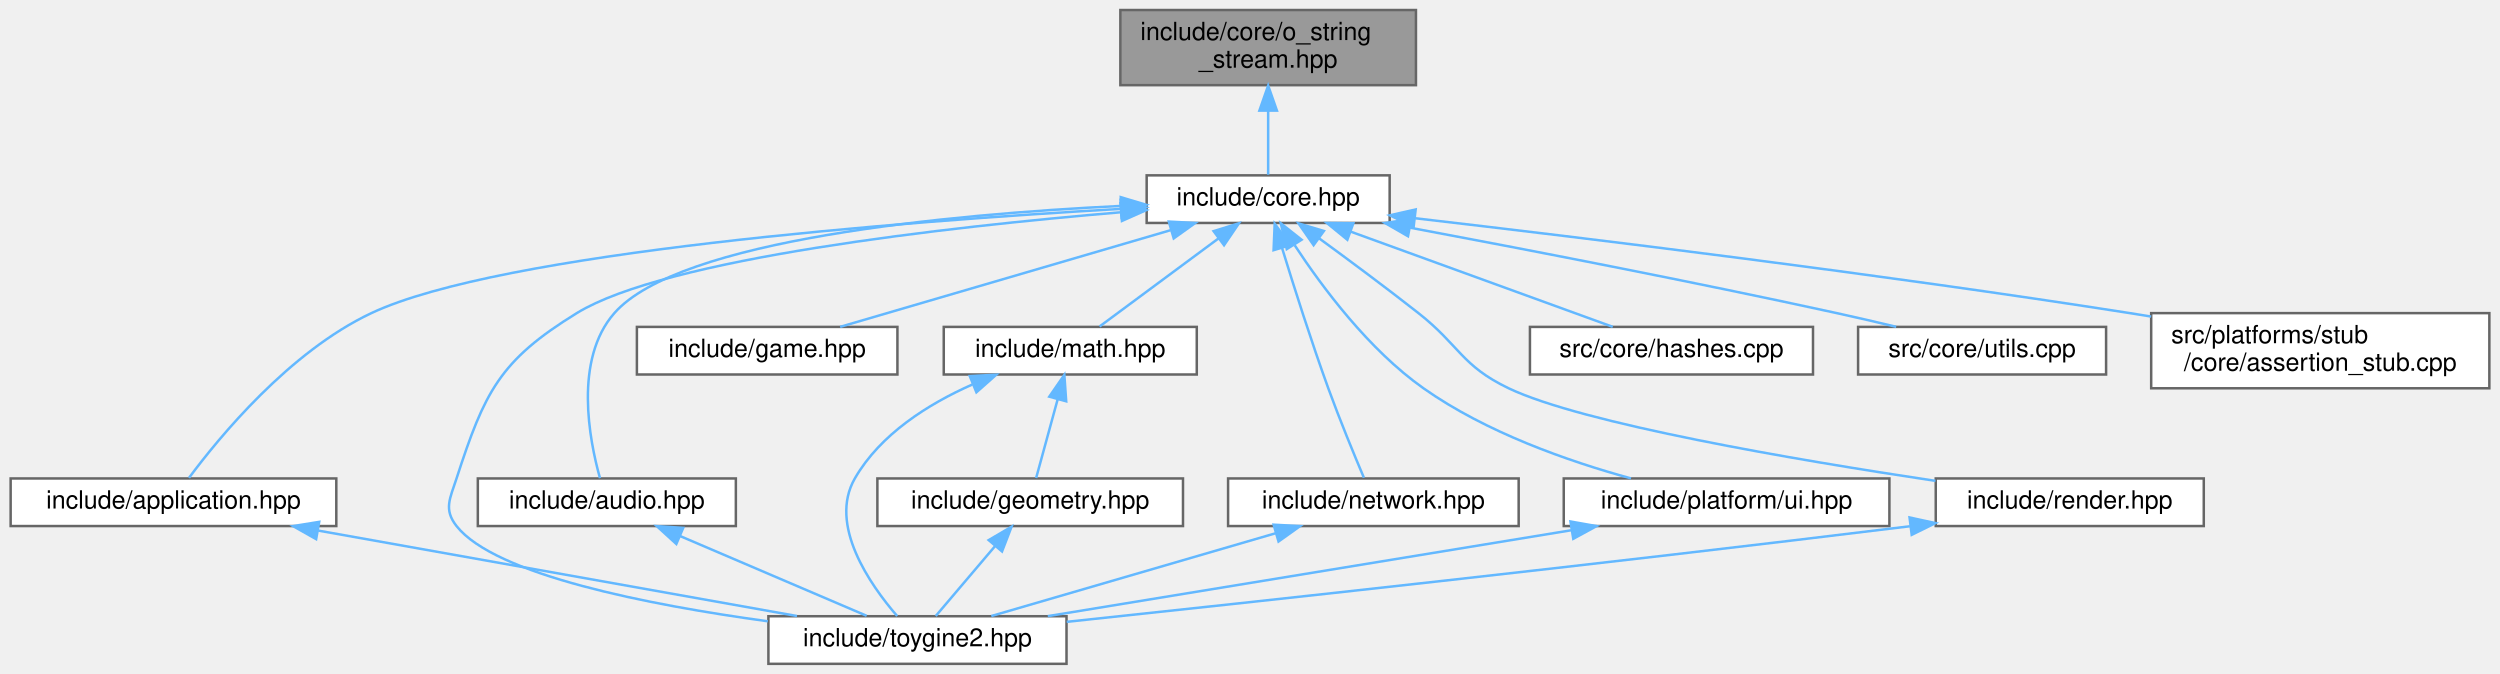
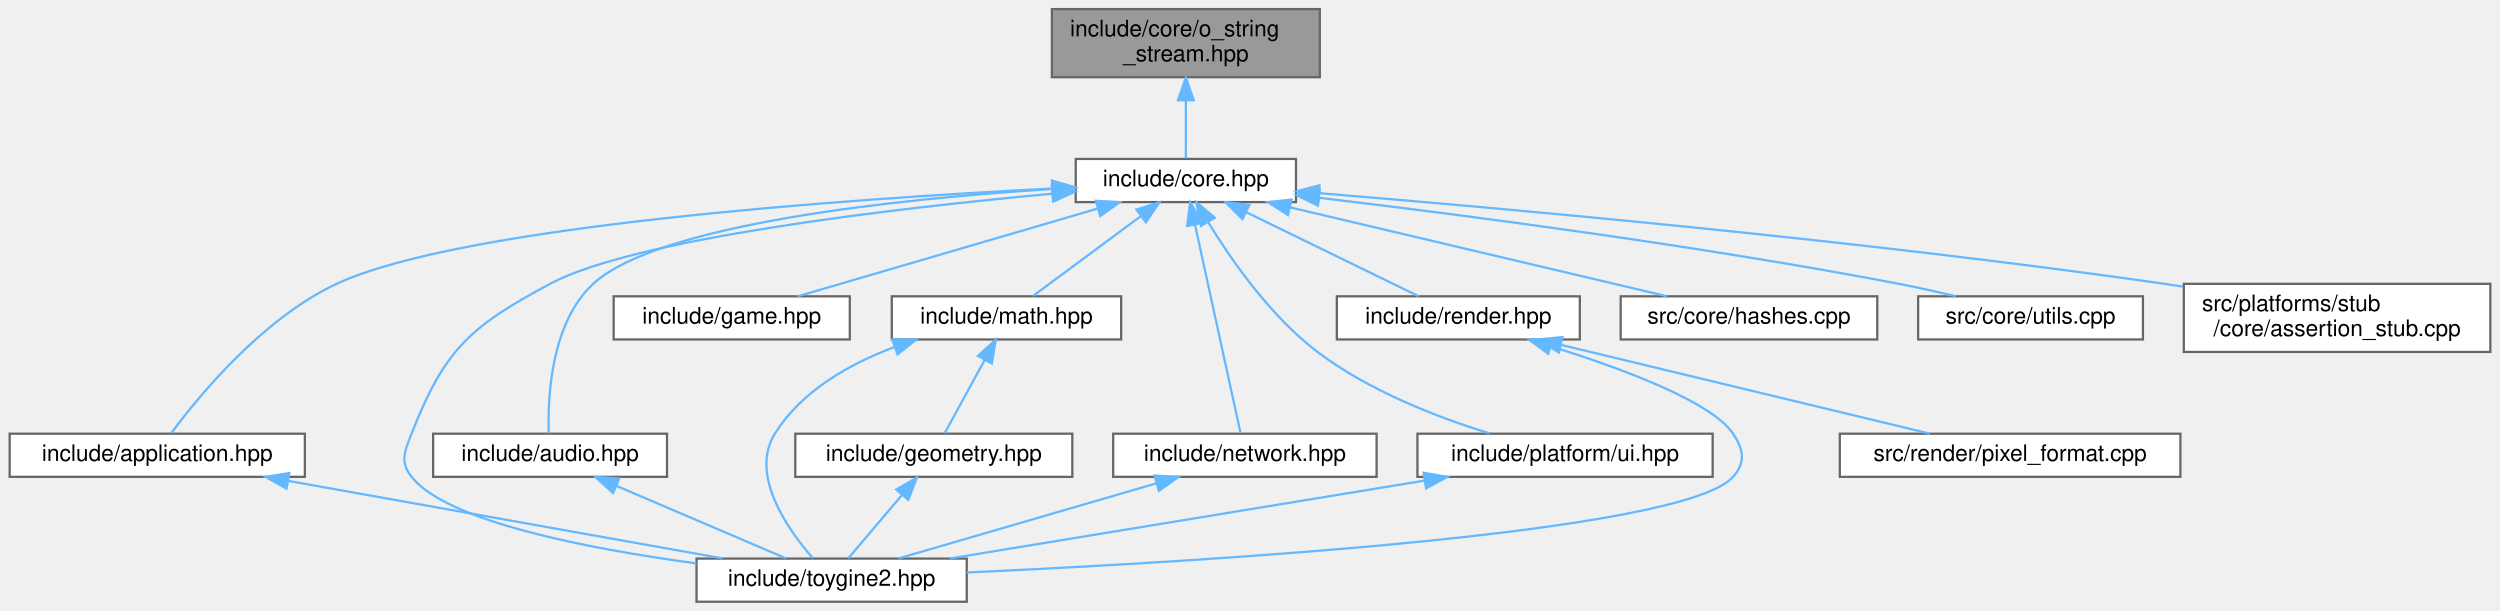
- <svg xmlns="http://www.w3.org/2000/svg" xmlns:xlink="http://www.w3.org/1999/xlink" width="998pt" height="269pt" viewBox="0.00 0.00 997.50 269.00">
+ <svg xmlns="http://www.w3.org/2000/svg" xmlns:xlink="http://www.w3.org/1999/xlink" width="1101pt" height="269pt" viewBox="0.00 0.00 1100.50 269.00">
  <g id="graph0" class="graph" transform="scale(1 1) rotate(0) translate(4 265)">
    <g id="Node000001" class="node">
      <g id="a_Node000001">
        <a xlink:title="Output string stream class for building strings from various data types.">
-           <polygon fill="#999999" stroke="#666666" points="561,-261 443,-261 443,-231 561,-231 561,-261" />
-           <text text-anchor="start" x="451" y="-249" font-family="Helvetica,sans-Serif" font-size="10.00">include/core/o_string</text>
-           <text text-anchor="middle" x="502" y="-238" font-family="Helvetica,sans-Serif" font-size="10.00">_stream.hpp</text>
+           <polygon fill="#999999" stroke="#666666" points="577,-261 459,-261 459,-231 577,-231 577,-261" />
+           <text text-anchor="start" x="467" y="-249" font-family="Helvetica,sans-Serif" font-size="10.00">include/core/o_string</text>
+           <text text-anchor="middle" x="518" y="-238" font-family="Helvetica,sans-Serif" font-size="10.00">_stream.hpp</text>
        </a>
      </g>
    </g>
    <g id="Node000002" class="node">
      <g id="a_Node000002">
        <a xlink:href="../../da/d47/core_8hpp.html" target="_top" xlink:title="Umbrella header for the engine core module.">
-           <polygon fill="white" stroke="#666666" points="550.5,-195 453.5,-195 453.5,-176 550.5,-176 550.5,-195" />
-           <text text-anchor="middle" x="502" y="-183" font-family="Helvetica,sans-Serif" font-size="10.00">include/core.hpp</text>
+           <polygon fill="white" stroke="#666666" points="566.5,-195 469.5,-195 469.5,-176 566.5,-176 566.5,-195" />
+           <text text-anchor="middle" x="518" y="-183" font-family="Helvetica,sans-Serif" font-size="10.00">include/core.hpp</text>
        </a>
      </g>
    </g>
    <g id="edge1_Node000001_Node000002" class="edge">
      <g id="a_edge1_Node000001_Node000002">
        <a xlink:title=" ">
-           <path fill="none" stroke="#63b8ff" d="M502,-220.75C502,-211.72 502,-202.03 502,-195.27" />
-           <polygon fill="#63b8ff" stroke="#63b8ff" points="498.5,-220.84 502,-230.84 505.5,-220.84 498.5,-220.84" />
+           <path fill="none" stroke="#63b8ff" d="M518,-220.75C518,-211.72 518,-202.03 518,-195.27" />
+           <polygon fill="#63b8ff" stroke="#63b8ff" points="514.5,-220.84 518,-230.84 521.5,-220.84 514.5,-220.84" />
        </a>
      </g>
    </g>
    <g id="Node000003" class="node">
      <g id="a_Node000003">
        <a xlink:href="../../d4/d01/application_8hpp.html" target="_top" xlink:title="Umbrella header for the app module.">
          <polygon fill="white" stroke="#666666" points="130,-74 0,-74 0,-55 130,-55 130,-74" />
          <text text-anchor="middle" x="65" y="-62" font-family="Helvetica,sans-Serif" font-size="10.00">include/application.hpp</text>
        </a>
      </g>
    </g>
    <g id="edge2_Node000002_Node000003" class="edge">
      <g id="a_edge2_Node000002_Node000003">
        <a xlink:title=" ">
-           <path fill="none" stroke="#63b8ff" d="M443.23,-181.62C355.67,-176.59 195.72,-164.34 144,-140 111.25,-124.59 83.19,-90.39 71.2,-74.25" />
-           <polygon fill="#63b8ff" stroke="#63b8ff" points="443.1,-185.12 453.28,-182.19 443.5,-178.13 443.1,-185.12" />
+           <path fill="none" stroke="#63b8ff" d="M459.05,-181.98C368.15,-177.34 198.54,-165.5 144,-140 111.21,-124.67 83.17,-90.43 71.2,-74.27" />
+           <polygon fill="#63b8ff" stroke="#63b8ff" points="459.03,-185.48 469.2,-182.48 459.38,-178.49 459.03,-185.48" />
        </a>
      </g>
    </g>
    <g id="Node000004" class="node">
      <g id="a_Node000004">
        <a xlink:href="../../d8/d8c/toygine2_8hpp.html" target="_top" xlink:title="Main umbrella header for the engine.">
          <polygon fill="white" stroke="#666666" points="421.5,-19 302.5,-19 302.5,0 421.5,0 421.5,-19" />
          <text text-anchor="middle" x="362" y="-7" font-family="Helvetica,sans-Serif" font-size="10.00">include/toygine2.hpp</text>
        </a>
      </g>
    </g>
-     <g id="edge17_Node000002_Node000004" class="edge">
-       <g id="a_edge17_Node000002_Node000004">
-         <a xlink:title=" ">
-           <path fill="none" stroke="#63b8ff" d="M443.31,-180.28C373.36,-174.36 261.47,-161.79 226,-140 195.1,-121.01 189.22,-108.49 178,-74 175.39,-65.97 172.78,-61.64 178,-55 193.35,-35.5 254.6,-23.52 302.27,-16.98" />
-           <polygon fill="#63b8ff" stroke="#63b8ff" points="443.05,-183.77 453.31,-181.11 443.63,-176.8 443.05,-183.77" />
+     <g id="edge18_Node000002_Node000004" class="edge">
+       <g id="a_edge18_Node000002_Node000004">
+         <a xlink:title=" ">
+           <path fill="none" stroke="#63b8ff" d="M459.16,-179.7C388.63,-173.16 275.28,-159.94 238,-140 202.78,-121.16 191.56,-111.2 177,-74 173.92,-66.14 171.77,-61.63 177,-55 192.49,-35.35 254.44,-23.37 302.43,-16.87" />
+           <polygon fill="#63b8ff" stroke="#63b8ff" points="458.96,-183.19 469.24,-180.61 459.59,-176.22 458.96,-183.19" />
        </a>
      </g>
    </g>
    <g id="Node000005" class="node">
      <g id="a_Node000005">
        <a xlink:href="../../d1/d71/audio_8hpp.html" target="_top" xlink:title="Umbrella header for the audio module.">
          <polygon fill="white" stroke="#666666" points="289.5,-74 186.5,-74 186.5,-55 289.5,-55 289.5,-74" />
          <text text-anchor="middle" x="238" y="-62" font-family="Helvetica,sans-Serif" font-size="10.00">include/audio.hpp</text>
        </a>
      </g>
    </g>
    <g id="edge4_Node000002_Node000005" class="edge">
      <g id="a_edge4_Node000002_Node000005">
        <a xlink:title=" ">
-           <path fill="none" stroke="#63b8ff" d="M443.05,-182.79C374.35,-179.43 266.91,-169.47 241,-140 224.76,-121.53 230.98,-89.44 235.26,-74.12" />
-           <polygon fill="#63b8ff" stroke="#63b8ff" points="443.16,-186.3 453.31,-183.25 443.48,-179.3 443.16,-186.3" />
+           <path fill="none" stroke="#63b8ff" d="M459.18,-181.78C391.42,-177.42 285.73,-166.49 257,-140 238.26,-122.72 236.91,-89.75 237.43,-74.13" />
+           <polygon fill="#63b8ff" stroke="#63b8ff" points="459.1,-185.28 469.29,-182.4 459.53,-178.29 459.1,-185.28" />
        </a>
      </g>
    </g>
    <g id="Node000006" class="node">
      <g id="a_Node000006">
        <a xlink:href="../../d8/d39/game_8hpp.html" target="_top" xlink:title="Umbrella header for the game module.">
-           <polygon fill="white" stroke="#666666" points="354,-134.5 250,-134.5 250,-115.5 354,-115.5 354,-134.5" />
-           <text text-anchor="middle" x="302" y="-122.5" font-family="Helvetica,sans-Serif" font-size="10.00">include/game.hpp</text>
+           <polygon fill="white" stroke="#666666" points="370,-134.5 266,-134.5 266,-115.5 370,-115.5 370,-134.5" />
+           <text text-anchor="middle" x="318" y="-122.5" font-family="Helvetica,sans-Serif" font-size="10.00">include/game.hpp</text>
        </a>
      </g>
    </g>
    <g id="edge6_Node000002_Node000006" class="edge">
      <g id="a_edge6_Node000002_Node000006">
        <a xlink:title=" ">
-           <path fill="none" stroke="#63b8ff" d="M463.05,-173.11C424.37,-161.79 365.94,-144.7 331.12,-134.52" />
-           <polygon fill="#63b8ff" stroke="#63b8ff" points="462.34,-176.55 472.92,-175.99 464.3,-169.83 462.34,-176.55" />
+           <path fill="none" stroke="#63b8ff" d="M479.05,-173.11C440.37,-161.79 381.94,-144.7 347.12,-134.52" />
+           <polygon fill="#63b8ff" stroke="#63b8ff" points="478.34,-176.55 488.92,-175.99 480.3,-169.83 478.34,-176.55" />
        </a>
      </g>
    </g>
    <g id="Node000007" class="node">
      <g id="a_Node000007">
        <a xlink:href="../../d4/d78/math_8hpp.html" target="_top" xlink:title="Umbrella header for the math module.">
-           <polygon fill="white" stroke="#666666" points="473.5,-134.5 372.5,-134.5 372.5,-115.5 473.5,-115.5 473.5,-134.5" />
-           <text text-anchor="middle" x="423" y="-122.5" font-family="Helvetica,sans-Serif" font-size="10.00">include/math.hpp</text>
+           <polygon fill="white" stroke="#666666" points="489.5,-134.5 388.5,-134.5 388.5,-115.5 489.5,-115.5 489.5,-134.5" />
+           <text text-anchor="middle" x="439" y="-122.5" font-family="Helvetica,sans-Serif" font-size="10.00">include/math.hpp</text>
        </a>
      </g>
    </g>
    <g id="edge7_Node000002_Node000007" class="edge">
      <g id="a_edge7_Node000002_Node000007">
        <a xlink:title=" ">
-           <path fill="none" stroke="#63b8ff" d="M482.21,-169.85C467.25,-158.77 447.21,-143.93 434.7,-134.67" />
-           <polygon fill="#63b8ff" stroke="#63b8ff" points="480.22,-172.73 490.34,-175.87 484.39,-167.1 480.22,-172.73" />
+           <path fill="none" stroke="#63b8ff" d="M498.21,-169.85C483.25,-158.77 463.21,-143.93 450.7,-134.67" />
+           <polygon fill="#63b8ff" stroke="#63b8ff" points="496.22,-172.73 506.34,-175.87 500.39,-167.1 496.22,-172.73" />
        </a>
      </g>
    </g>
    <g id="Node000009" class="node">
      <g id="a_Node000009">
        <a xlink:href="../../d6/d67/network_8hpp.html" target="_top" xlink:title="Umbrella header for the network module.">
          <polygon fill="white" stroke="#666666" points="602,-74 486,-74 486,-55 602,-55 602,-74" />
          <text text-anchor="middle" x="544" y="-62" font-family="Helvetica,sans-Serif" font-size="10.00">include/network.hpp</text>
        </a>
      </g>
    </g>
    <g id="edge11_Node000002_Node000009" class="edge">
      <g id="a_edge11_Node000002_Node000009">
        <a xlink:title=" ">
-           <path fill="none" stroke="#63b8ff" d="M507.54,-166.02C512.19,-150.87 519.14,-128.91 526,-110 530.55,-97.47 536.44,-83.22 540.22,-74.29" />
-           <polygon fill="#63b8ff" stroke="#63b8ff" points="504.16,-165.13 504.6,-175.71 510.86,-167.16 504.16,-165.13" />
+           <path fill="none" stroke="#63b8ff" d="M522.07,-165.86C527.76,-139.81 537.87,-93.56 542.08,-74.3" />
+           <polygon fill="#63b8ff" stroke="#63b8ff" points="518.59,-165.43 519.87,-175.94 525.42,-166.92 518.59,-165.43" />
        </a>
      </g>
    </g>
    <g id="Node000010" class="node">
      <g id="a_Node000010">
        <a xlink:href="../../de/dd6/ui_8hpp.html" target="_top" xlink:title="Umbrella header for platform UI types.">
          <polygon fill="white" stroke="#666666" points="750,-74 620,-74 620,-55 750,-55 750,-74" />
          <text text-anchor="middle" x="685" y="-62" font-family="Helvetica,sans-Serif" font-size="10.00">include/platform/ui.hpp</text>
        </a>
      </g>
    </g>
    <g id="edge13_Node000002_Node000010" class="edge">
      <g id="a_edge13_Node000002_Node000010">
        <a xlink:title=" ">
-           <path fill="none" stroke="#63b8ff" d="M512.58,-167.11C523.56,-150.38 542.16,-125.41 564,-110 588.96,-92.38 621.71,-80.9 646.84,-74.02" />
-           <polygon fill="#63b8ff" stroke="#63b8ff" points="509.42,-165.55 507.03,-175.87 515.34,-169.3 509.42,-165.55" />
+           <path fill="none" stroke="#63b8ff" d="M527.76,-167.24C537.92,-150.61 555.25,-125.72 576,-110 598.64,-92.84 628.83,-81.2 651.7,-74.14" />
+           <polygon fill="#63b8ff" stroke="#63b8ff" points="524.69,-165.56 522.63,-175.95 530.72,-169.11 524.69,-165.56" />
        </a>
      </g>
    </g>
    <g id="Node000011" class="node">
      <g id="a_Node000011">
        <a xlink:href="../../d6/d4b/render_8hpp.html" target="_top" xlink:title="Umbrella header for the render module.">
-           <polygon fill="white" stroke="#666666" points="875.5,-74 768.5,-74 768.5,-55 875.5,-55 875.5,-74" />
-           <text text-anchor="middle" x="822" y="-62" font-family="Helvetica,sans-Serif" font-size="10.00">include/render.hpp</text>
+           <polygon fill="white" stroke="#666666" points="691.5,-134.5 584.5,-134.5 584.5,-115.5 691.5,-115.5 691.5,-134.5" />
+           <text text-anchor="middle" x="638" y="-122.5" font-family="Helvetica,sans-Serif" font-size="10.00">include/render.hpp</text>
        </a>
      </g>
    </g>
    <g id="edge15_Node000002_Node000011" class="edge">
      <g id="a_edge15_Node000002_Node000011">
        <a xlink:title=" ">
-           <path fill="none" stroke="#63b8ff" d="M522.35,-169.85C534.07,-161.3 549,-150.22 562,-140 578.37,-127.12 579.2,-118.97 598,-110 627.52,-95.91 712.04,-81.49 768.4,-73.03" />
-           <polygon fill="#63b8ff" stroke="#63b8ff" points="520.14,-167.13 514.1,-175.83 524.25,-172.79 520.14,-167.13" />
-         </a>
-       </g>
-     </g>
-     <g id="Node000012" class="node">
-       <g id="a_Node000012">
-         <a xlink:href="../../db/d2d/hashes_8cpp.html" target="_top" xlink:title="Implementation of CRC hash functions with lookup tables for optimal performance.">
-           <polygon fill="white" stroke="#666666" points="719.5,-134.5 606.5,-134.5 606.5,-115.5 719.5,-115.5 719.5,-134.5" />
-           <text text-anchor="middle" x="663" y="-122.5" font-family="Helvetica,sans-Serif" font-size="10.00">src/core/hashes.cpp</text>
-         </a>
-       </g>
-     </g>
-     <g id="edge18_Node000002_Node000012" class="edge">
-       <g id="a_edge18_Node000002_Node000012">
-         <a xlink:title=" ">
-           <path fill="none" stroke="#63b8ff" d="M534.96,-172.52C566.09,-161.21 612,-144.53 639.56,-134.52" />
-           <polygon fill="#63b8ff" stroke="#63b8ff" points="533.61,-169.29 525.41,-175.99 536,-175.87 533.61,-169.29" />
+           <path fill="none" stroke="#63b8ff" d="M544.7,-171.48C567.83,-160.21 600.61,-144.23 620.53,-134.52" />
+           <polygon fill="#63b8ff" stroke="#63b8ff" points="542.9,-168.47 535.45,-175.99 545.97,-174.76 542.9,-168.47" />
        </a>
      </g>
    </g>
    <g id="Node000013" class="node">
      <g id="a_Node000013">
-         <a xlink:href="../../de/d06/utils_8cpp.html" target="_top" xlink:title="Implementation of core utility functions for string manipulation, encoding conversion,...">
-           <polygon fill="white" stroke="#666666" points="836.5,-134.5 737.5,-134.5 737.5,-115.5 836.5,-115.5 836.5,-134.5" />
-           <text text-anchor="middle" x="787" y="-122.5" font-family="Helvetica,sans-Serif" font-size="10.00">src/core/utils.cpp</text>
+         <a xlink:href="../../db/d2d/hashes_8cpp.html" target="_top" xlink:title="Implementation of CRC hash functions with lookup tables for optimal performance.">
+           <polygon fill="white" stroke="#666666" points="822.5,-134.5 709.5,-134.5 709.5,-115.5 822.5,-115.5 822.5,-134.5" />
+           <text text-anchor="middle" x="766" y="-122.5" font-family="Helvetica,sans-Serif" font-size="10.00">src/core/hashes.cpp</text>
        </a>
      </g>
    </g>
    <g id="edge19_Node000002_Node000013" class="edge">
      <g id="a_edge19_Node000002_Node000013">
        <a xlink:title=" ">
-           <path fill="none" stroke="#63b8ff" d="M558.71,-174.09C604.72,-165.47 671.19,-152.64 729,-140 736.69,-138.32 744.93,-136.4 752.71,-134.54" />
-           <polygon fill="#63b8ff" stroke="#63b8ff" points="557.83,-170.69 548.64,-175.97 559.11,-177.57 557.83,-170.69" />
+           <path fill="none" stroke="#63b8ff" d="M563.87,-173.68C611.79,-162.38 685.98,-144.88 729.9,-134.52" />
+           <polygon fill="#63b8ff" stroke="#63b8ff" points="562.99,-170.29 554.06,-175.99 564.6,-177.1 562.99,-170.29" />
        </a>
      </g>
    </g>
    <g id="Node000014" class="node">
      <g id="a_Node000014">
-         <a xlink:href="../../d7/d90/assertion__stub_8cpp.html" target="_top" xlink:title="Stub implementation of assertion system for platforms without native assertion support.">
-           <polygon fill="white" stroke="#666666" points="989.5,-140 854.5,-140 854.5,-110 989.5,-110 989.5,-140" />
-           <text text-anchor="start" x="862.5" y="-128" font-family="Helvetica,sans-Serif" font-size="10.00">src/platforms/stub</text>
-           <text text-anchor="middle" x="922" y="-117" font-family="Helvetica,sans-Serif" font-size="10.00">/core/assertion_stub.cpp</text>
+         <a xlink:href="../../de/d06/utils_8cpp.html" target="_top" xlink:title="Implementation of core utility functions for string manipulation, encoding conversion,...">
+           <polygon fill="white" stroke="#666666" points="939.5,-134.5 840.5,-134.5 840.5,-115.5 939.5,-115.5 939.5,-134.5" />
+           <text text-anchor="middle" x="890" y="-122.5" font-family="Helvetica,sans-Serif" font-size="10.00">src/core/utils.cpp</text>
        </a>
      </g>
    </g>
    <g id="edge20_Node000002_Node000014" class="edge">
      <g id="a_edge20_Node000002_Node000014">
        <a xlink:title=" ">
-           <path fill="none" stroke="#63b8ff" d="M560.71,-177.87C629.3,-169.91 746.12,-155.65 846,-140 848.78,-139.56 851.62,-139.11 854.49,-138.63" />
-           <polygon fill="#63b8ff" stroke="#63b8ff" points="560.07,-174.43 550.54,-179.05 560.88,-181.38 560.07,-174.43" />
+           <path fill="none" stroke="#63b8ff" d="M576.84,-177.87C640.14,-170.35 743.63,-156.89 832,-140 840.14,-138.44 848.86,-136.49 856.99,-134.55" />
+           <polygon fill="#63b8ff" stroke="#63b8ff" points="576.17,-174.43 566.65,-179.08 576.99,-181.38 576.17,-174.43" />
+         </a>
+       </g>
+     </g>
+     <g id="Node000015" class="node">
+       <g id="a_Node000015">
+         <a xlink:href="../../d7/d90/assertion__stub_8cpp.html" target="_top" xlink:title="Stub implementation of assertion system for platforms without native assertion support.">
+           <polygon fill="white" stroke="#666666" points="1092.5,-140 957.5,-140 957.5,-110 1092.5,-110 1092.5,-140" />
+           <text text-anchor="start" x="965.5" y="-128" font-family="Helvetica,sans-Serif" font-size="10.00">src/platforms/stub</text>
+           <text text-anchor="middle" x="1025" y="-117" font-family="Helvetica,sans-Serif" font-size="10.00">/core/assertion_stub.cpp</text>
+         </a>
+       </g>
+     </g>
+     <g id="edge21_Node000002_Node000015" class="edge">
+       <g id="a_edge21_Node000002_Node000015">
+         <a xlink:title=" ">
+           <path fill="none" stroke="#63b8ff" d="M576.64,-179.93C659.73,-173.12 816.4,-159.03 949,-140 951.66,-139.62 954.36,-139.21 957.09,-138.79" />
+           <polygon fill="#63b8ff" stroke="#63b8ff" points="576.31,-176.44 566.63,-180.74 576.88,-183.42 576.31,-176.44" />
        </a>
      </g>
    </g>
    <g id="edge3_Node000003_Node000004" class="edge">
      <g id="a_edge3_Node000003_Node000004">
        <a xlink:title=" ">
          <path fill="none" stroke="#63b8ff" d="M122.78,-53.19C178.46,-43.25 261.74,-28.39 313.91,-19.08" />
          <polygon fill="#63b8ff" stroke="#63b8ff" points="121.95,-49.78 112.72,-54.98 123.18,-56.67 121.95,-49.78" />
        </a>
      </g>
    </g>
    <g id="edge5_Node000005_Node000004" class="edge">
      <g id="a_edge5_Node000005_Node000004">
        <a xlink:title=" ">
          <path fill="none" stroke="#63b8ff" d="M267.18,-51.03C290.11,-41.23 321.45,-27.83 341.71,-19.17" />
          <polygon fill="#63b8ff" stroke="#63b8ff" points="265.74,-47.84 257.92,-54.98 268.49,-54.27 265.74,-47.84" />
        </a>
      </g>
    </g>
    <g id="edge10_Node000007_Node000004" class="edge">
      <g id="a_edge10_Node000007_Node000004">
        <a xlink:title=" ">
-           <path fill="none" stroke="#63b8ff" d="M383.89,-111.5C366.27,-103.69 347.17,-91.68 337,-74 326.36,-55.51 343.04,-31.63 353.89,-19.08" />
-           <polygon fill="#63b8ff" stroke="#63b8ff" points="382.88,-114.87 393.46,-115.41 385.53,-108.39 382.88,-114.87" />
+           <path fill="none" stroke="#63b8ff" d="M389.66,-112.16C369.73,-104.69 348.7,-92.77 337,-74 325.72,-55.9 342.66,-31.86 353.71,-19.18" />
+           <polygon fill="#63b8ff" stroke="#63b8ff" points="388.72,-115.54 399.31,-115.48 390.99,-108.92 388.72,-115.54" />
        </a>
      </g>
    </g>
    <g id="Node000008" class="node">
      <g id="a_Node000008">
        <a xlink:href="../../db/dbb/geometry_8hpp.html" target="_top" xlink:title="Umbrella header for the geometry module.">
          <polygon fill="white" stroke="#666666" points="468,-74 346,-74 346,-55 468,-55 468,-74" />
          <text text-anchor="middle" x="407" y="-62" font-family="Helvetica,sans-Serif" font-size="10.00">include/geometry.hpp</text>
        </a>
      </g>
    </g>
    <g id="edge8_Node000007_Node000008" class="edge">
      <g id="a_edge8_Node000007_Node000008">
        <a xlink:title=" ">
-           <path fill="none" stroke="#63b8ff" d="M417.94,-105.49C415.07,-95.01 411.62,-82.39 409.37,-74.17" />
-           <polygon fill="#63b8ff" stroke="#63b8ff" points="414.62,-106.65 420.64,-115.37 421.38,-104.8 414.62,-106.65" />
+           <path fill="none" stroke="#63b8ff" d="M429.42,-106.48C423.58,-95.81 416.38,-82.65 411.74,-74.17" />
+           <polygon fill="#63b8ff" stroke="#63b8ff" points="426.41,-108.27 434.28,-115.37 432.55,-104.92 426.41,-108.27" />
        </a>
      </g>
    </g>
    <g id="edge9_Node000008_Node000004" class="edge">
      <g id="a_edge9_Node000008_Node000004">
        <a xlink:title=" ">
          <path fill="none" stroke="#63b8ff" d="M392.95,-46.96C385.11,-37.72 375.67,-26.6 369.29,-19.09" />
          <polygon fill="#63b8ff" stroke="#63b8ff" points="390.43,-49.39 399.57,-54.75 395.76,-44.86 390.43,-49.39" />
        </a>
      </g>
    </g>
    <g id="edge12_Node000009_Node000004" class="edge">
      <g id="a_edge12_Node000009_Node000004">
        <a xlink:title=" ">
          <path fill="none" stroke="#63b8ff" d="M505.14,-52.18C471.1,-42.27 422.38,-28.08 391.47,-19.08" />
          <polygon fill="#63b8ff" stroke="#63b8ff" points="504.18,-55.55 514.76,-54.98 506.14,-48.83 504.18,-55.55" />
        </a>
      </g>
    </g>
    <g id="edge14_Node000010_Node000004" class="edge">
      <g id="a_edge14_Node000010_Node000004">
        <a xlink:title=" ">
          <path fill="none" stroke="#63b8ff" d="M622.9,-53.31C562.24,-43.36 470.98,-28.38 414.03,-19.04" />
          <polygon fill="#63b8ff" stroke="#63b8ff" points="622.67,-56.82 633.1,-54.98 623.8,-49.91 622.67,-56.82" />
        </a>
      </g>
    </g>
    <g id="edge16_Node000011_Node000004" class="edge">
      <g id="a_edge16_Node000011_Node000004">
        <a xlink:title=" ">
-           <path fill="none" stroke="#63b8ff" d="M758.17,-54.92C632.06,-39.43 497.22,-24.79 421.57,-16.76" />
-           <polygon fill="#63b8ff" stroke="#63b8ff" points="758.04,-58.43 768.39,-56.18 758.9,-51.49 758.04,-58.43" />
+           <path fill="none" stroke="#63b8ff" d="M678.88,-112.45C710.2,-102.68 749.59,-88.07 759,-74 763.69,-66.98 764.63,-61.29 759,-55 736.93,-30.31 526.8,-17.69 421.52,-12.88" />
+           <polygon fill="#63b8ff" stroke="#63b8ff" points="677.59,-109.19 669.05,-115.45 679.63,-115.88 677.59,-109.19" />
+         </a>
+       </g>
+     </g>
+     <g id="Node000012" class="node">
+       <g id="a_Node000012">
+         <a xlink:href="../../db/d3d/pixel__format_8cpp.html" target="_top" xlink:title="Implementation of pixelFormatName() and pixelFormatFromName().">
+           <polygon fill="white" stroke="#666666" points="956,-74 806,-74 806,-55 956,-55 956,-74" />
+           <text text-anchor="middle" x="881" y="-62" font-family="Helvetica,sans-Serif" font-size="10.00">src/render/pixel_format.cpp</text>
+         </a>
+       </g>
+     </g>
+     <g id="edge17_Node000011_Node000012" class="edge">
+       <g id="a_edge17_Node000011_Node000012">
+         <a xlink:title=" ">
+           <path fill="none" stroke="#63b8ff" d="M683.24,-113.11C730.2,-101.8 802.68,-84.35 845.62,-74.02" />
+           <polygon fill="#63b8ff" stroke="#63b8ff" points="682.24,-109.75 673.33,-115.49 683.88,-116.56 682.24,-109.75" />
        </a>
      </g>
    </g>
  </g>
</svg>
